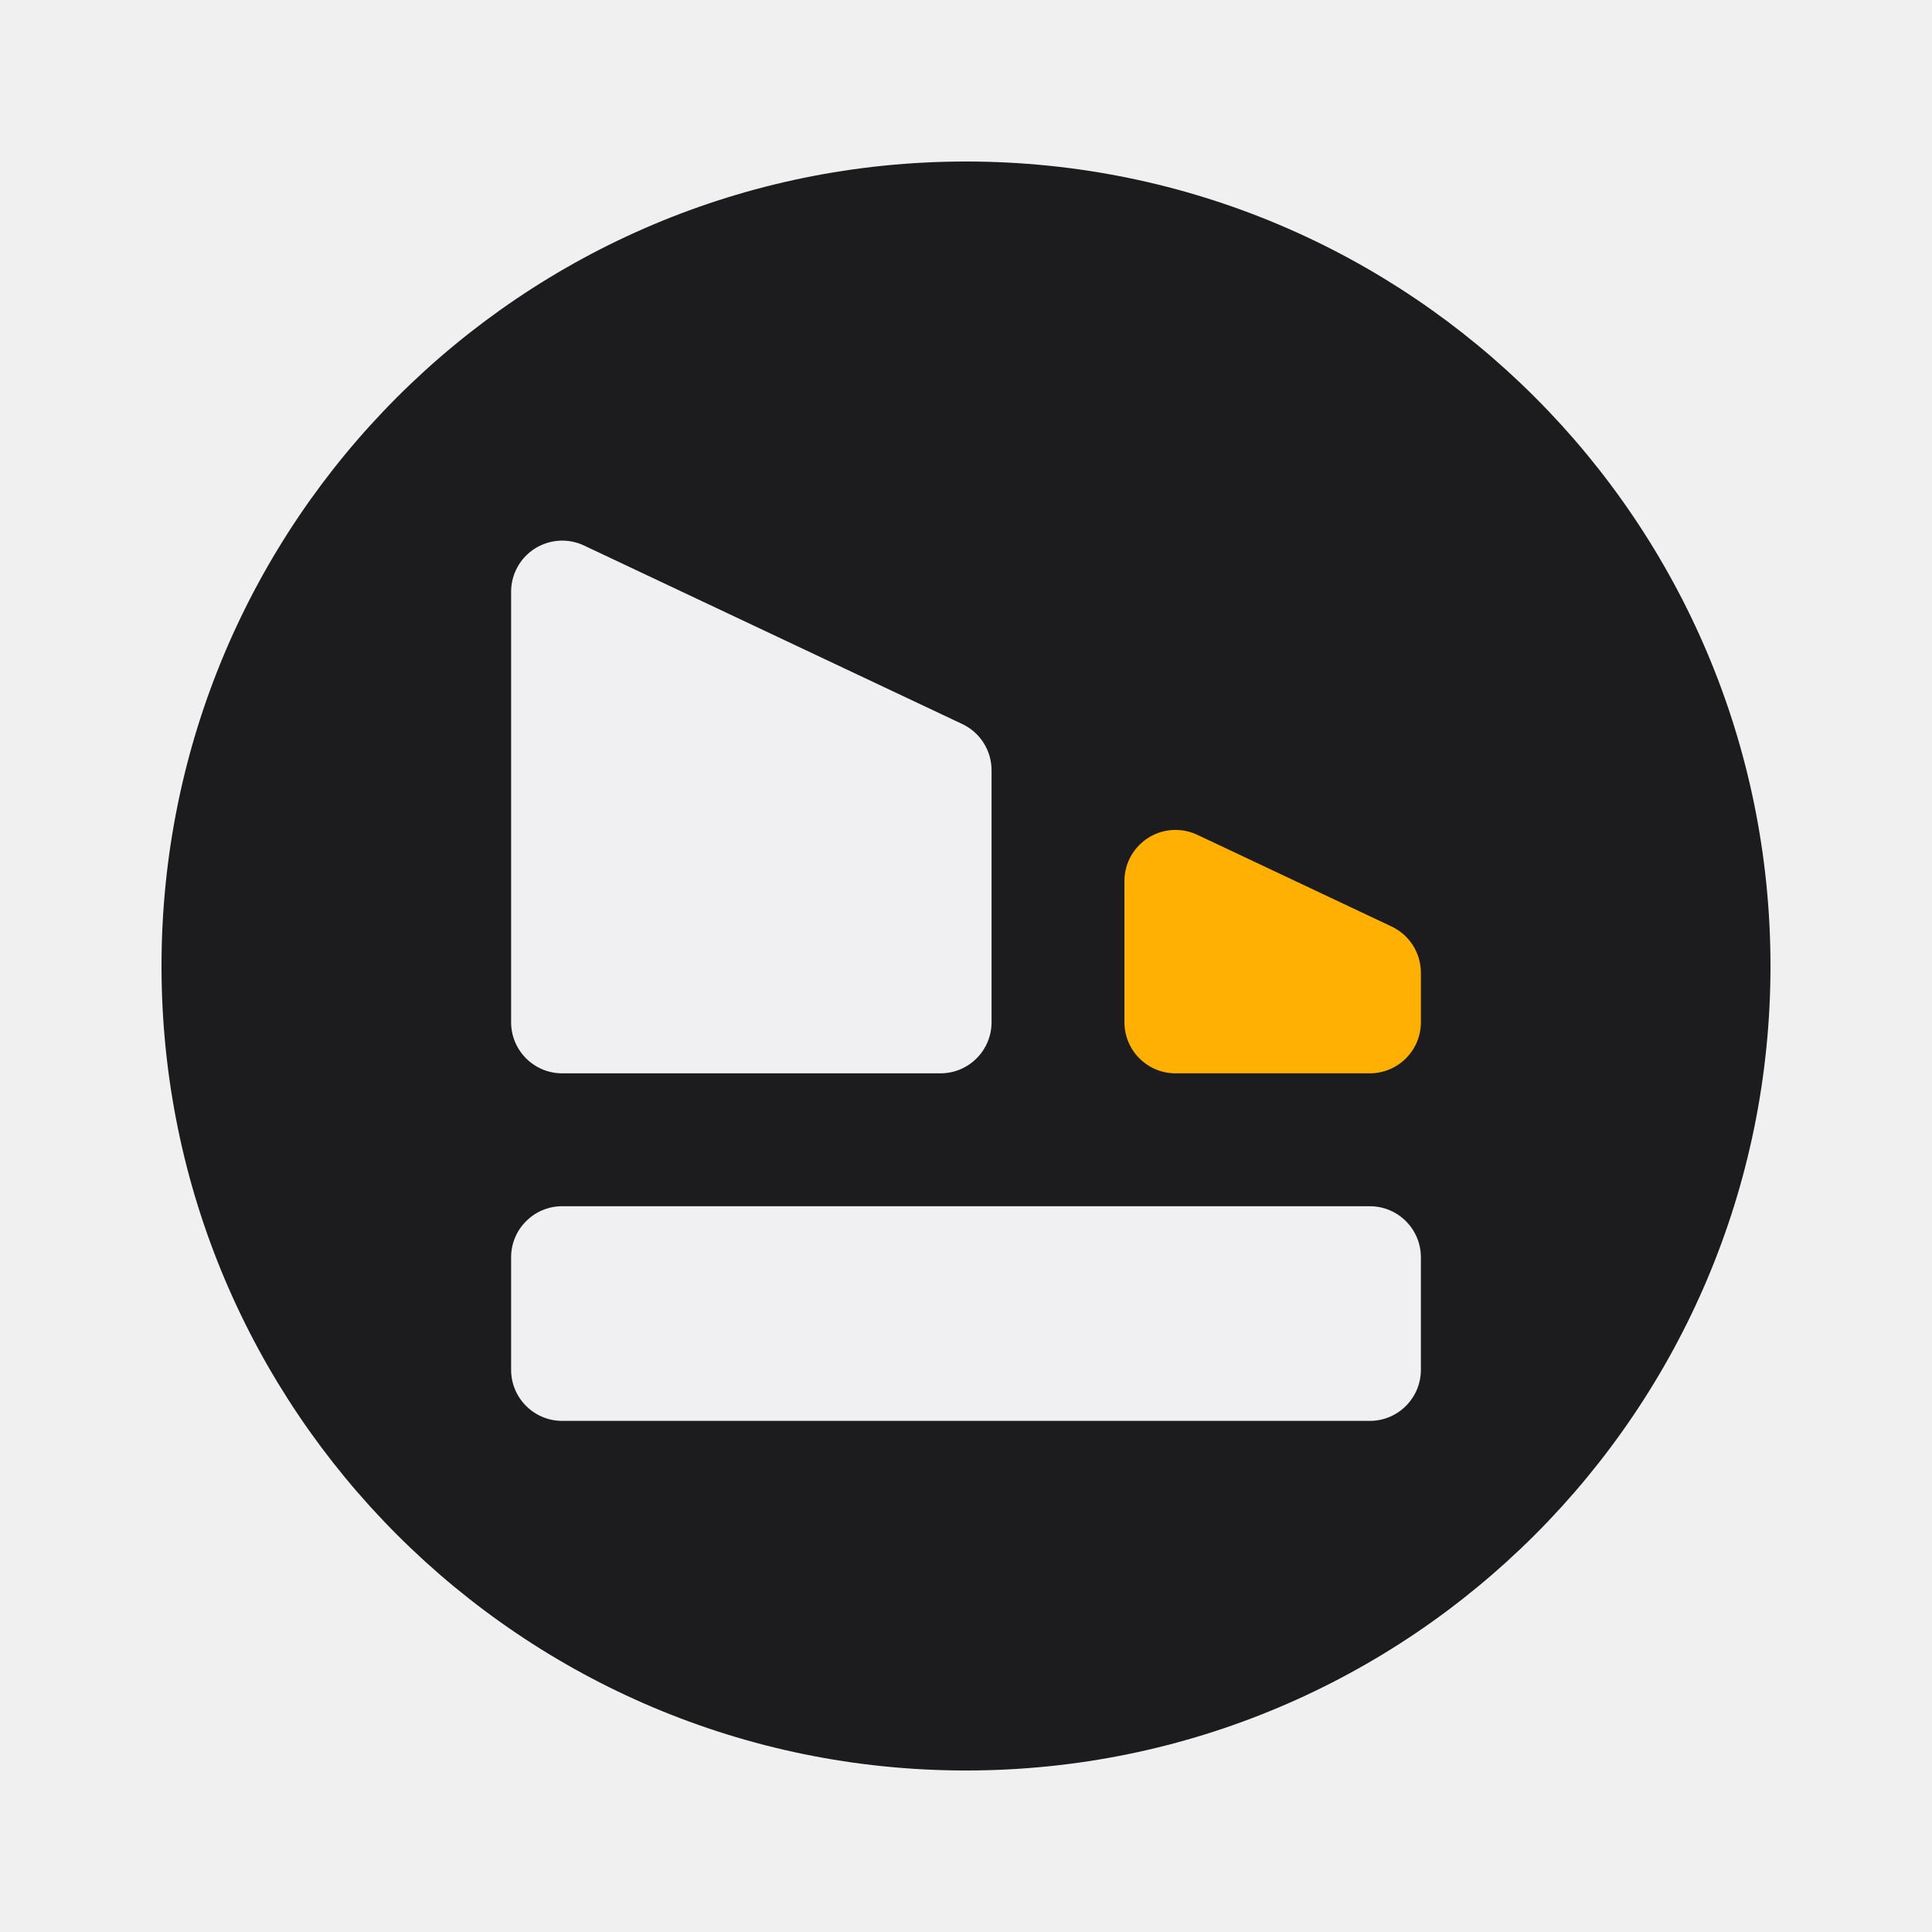
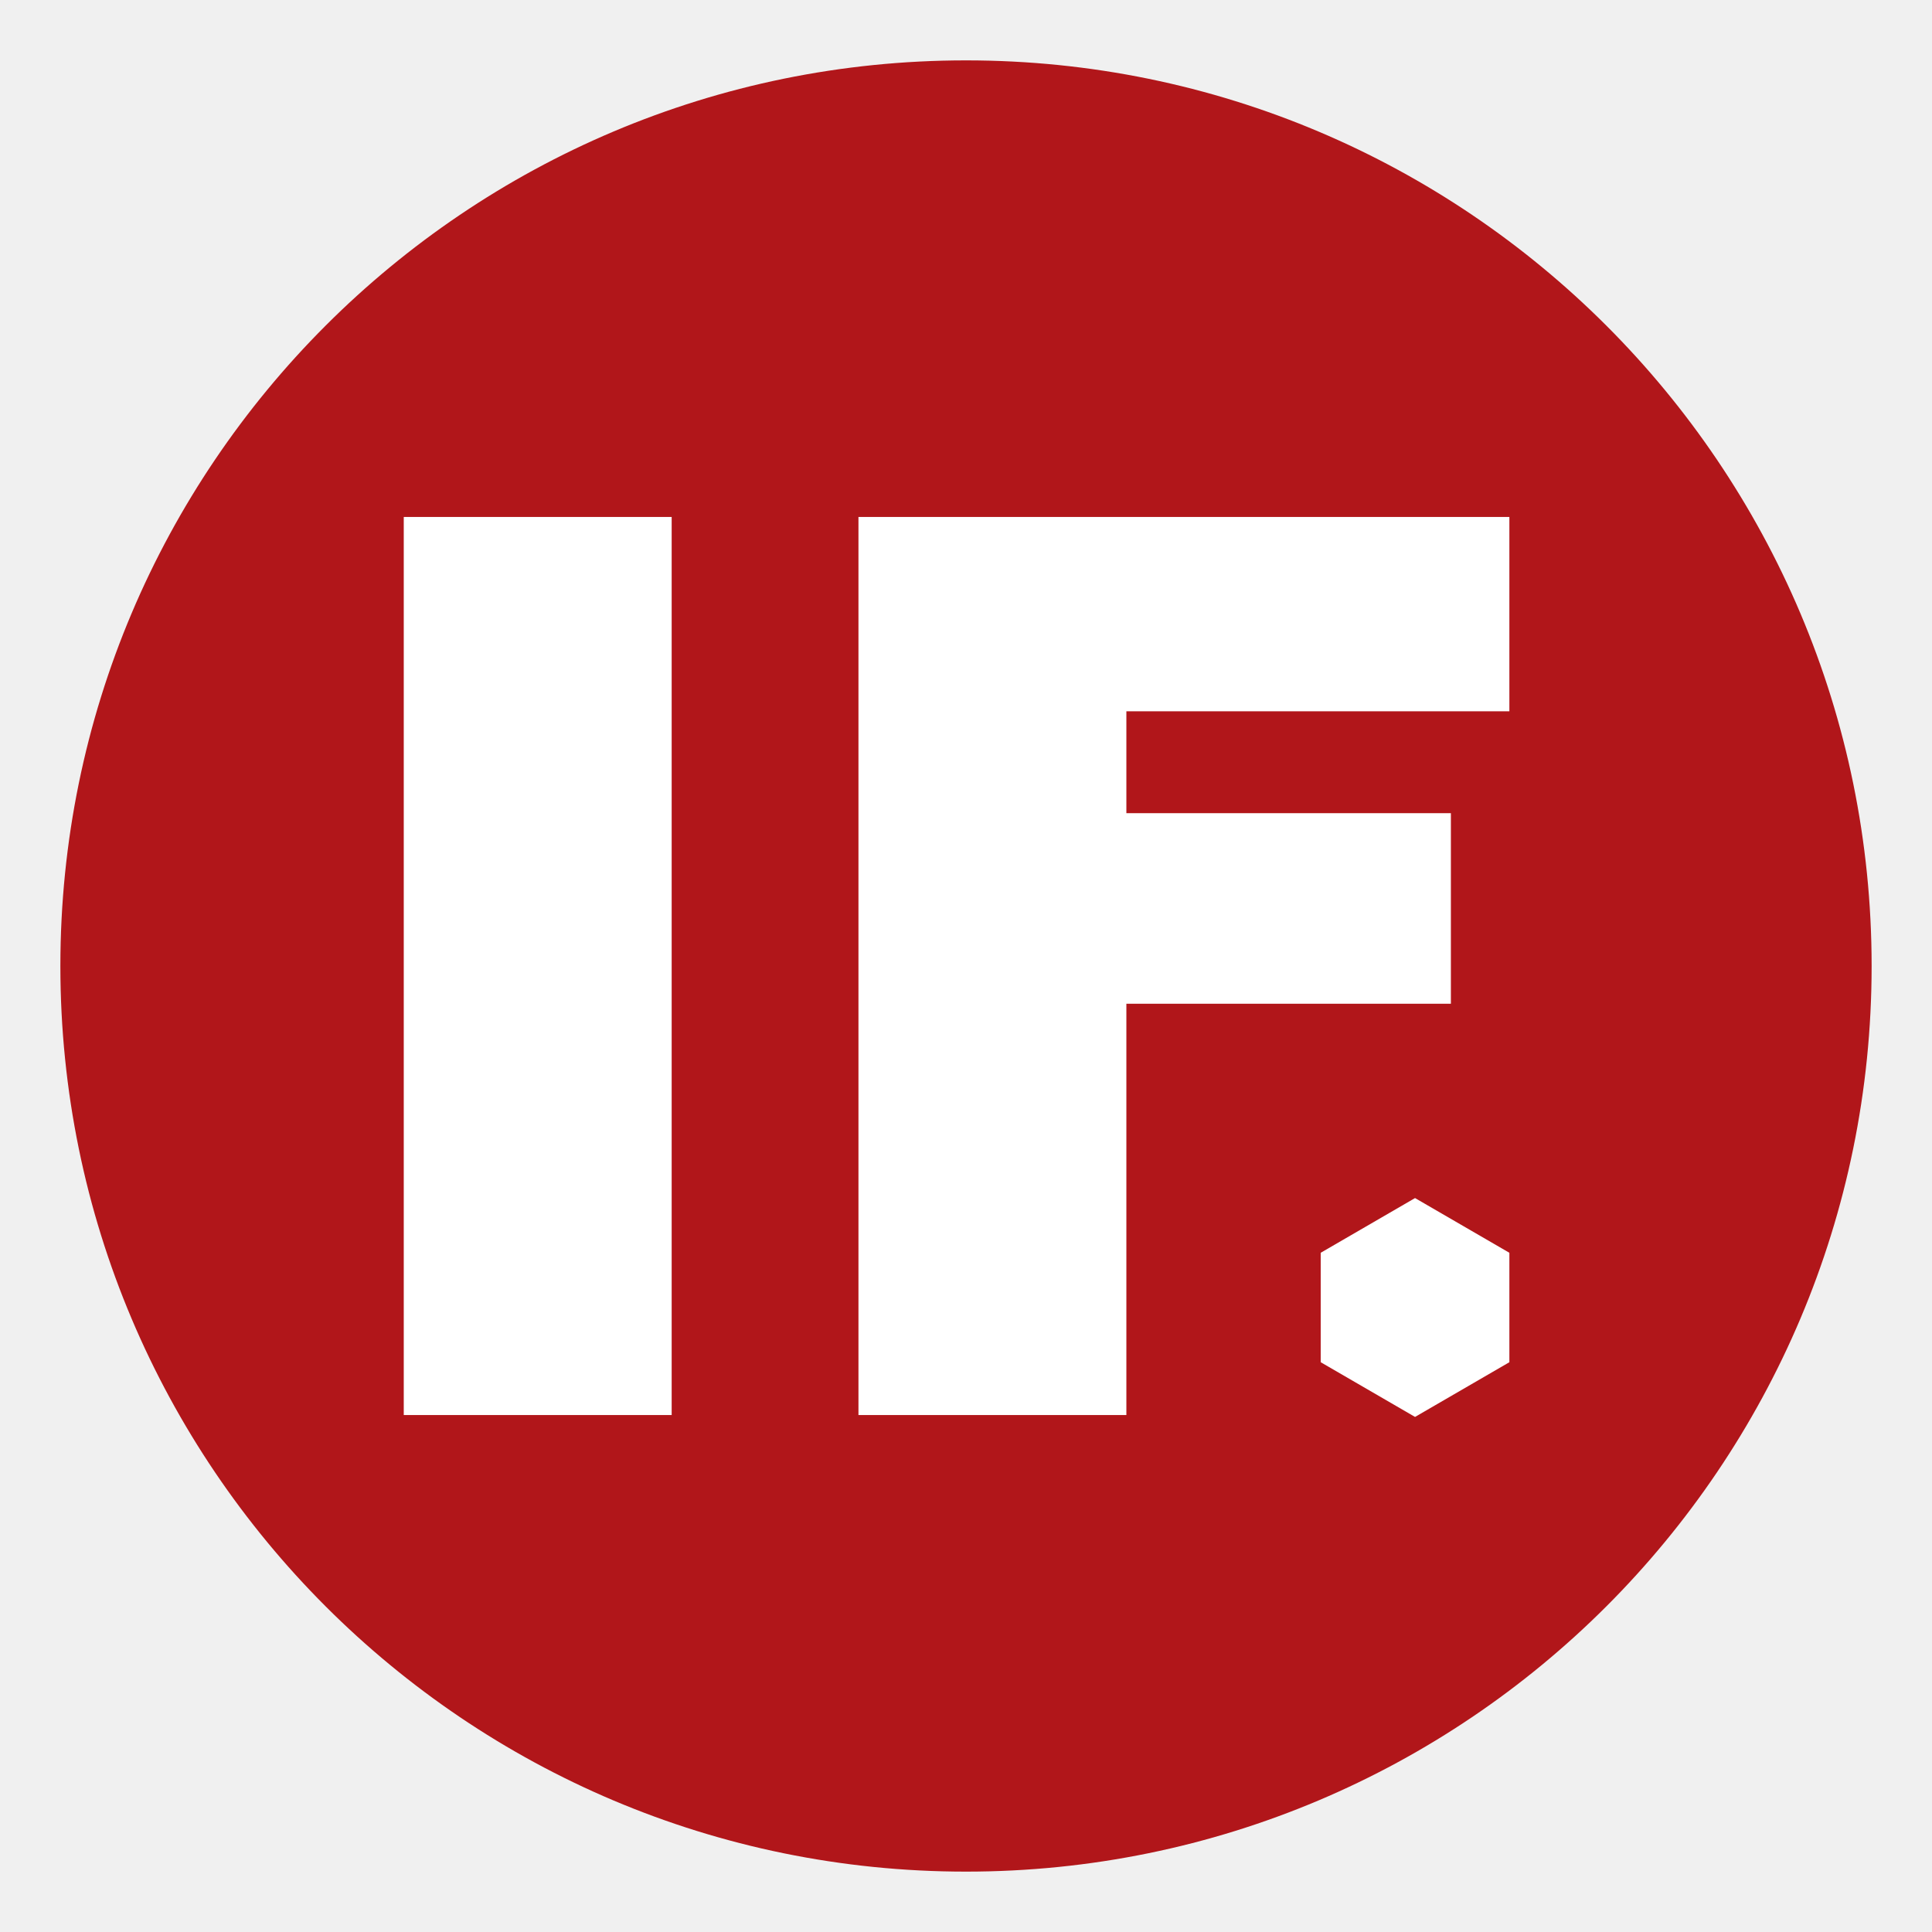
- <svg xmlns="http://www.w3.org/2000/svg" version="1.2" baseProfile="tiny-ps" width="256" height="256" viewBox="-158 -158 1890 1890">
-   <path fill="#1C1C1E" d="M787,0 a787,787 0 1,0 0,1574 a787,787 0 1,0 0,-1574 Z" />
-   <path fill="#F0F0F3" d="M783.34,550.29 L413.34,375.67 C388.37,363.88 358.57,374.57 346.78,399.55 C343.63,406.22 342,413.51 342,420.89 L342,842 C342,869.62 364.38,892 392,892 L762,892 C789.62,892 812,869.62 812,842 L812,595.51 C812,576.16 800.84,558.55 783.34,550.29 Z M392,1022 h790 a50,50 0 0,1 50,50 v110 a50,50 0 0,1 -50,50 h-790 a50,50 0 0,1 -50,-50 v-110 a50,50 0 0,1 50,-50 Z" />
-   <path fill="#FFB003" d="M1013.34,658.68 L1203.34,748.37 C1220.84,756.63 1232,774.24 1232,793.59 L1232,842 C1232,869.62 1209.62,892 1182,892 L992,892 C964.38,892 942,869.62 942,842 L942,703.89 C942,676.28 964.38,653.89 992,653.89 C999.38,653.89 1006.67,655.53 1013.34,658.68 Z" />
+ <svg xmlns="http://www.w3.org/2000/svg" width="1024" height="1024" viewBox="0 0 1024 1024" fill="none">
+   <circle cx="512" cy="512" r="480" fill="#B1161A" />
+   <path fill="#FFFFFF" d="M214 274H356V750H214V274ZM455 274H800V377H597V431H769V532H597V750H455V274Z" />
+   <path fill="#FFFFFF" d="M750 635L800 664V722L750 751L700 722V664L750 635Z" />
</svg>
